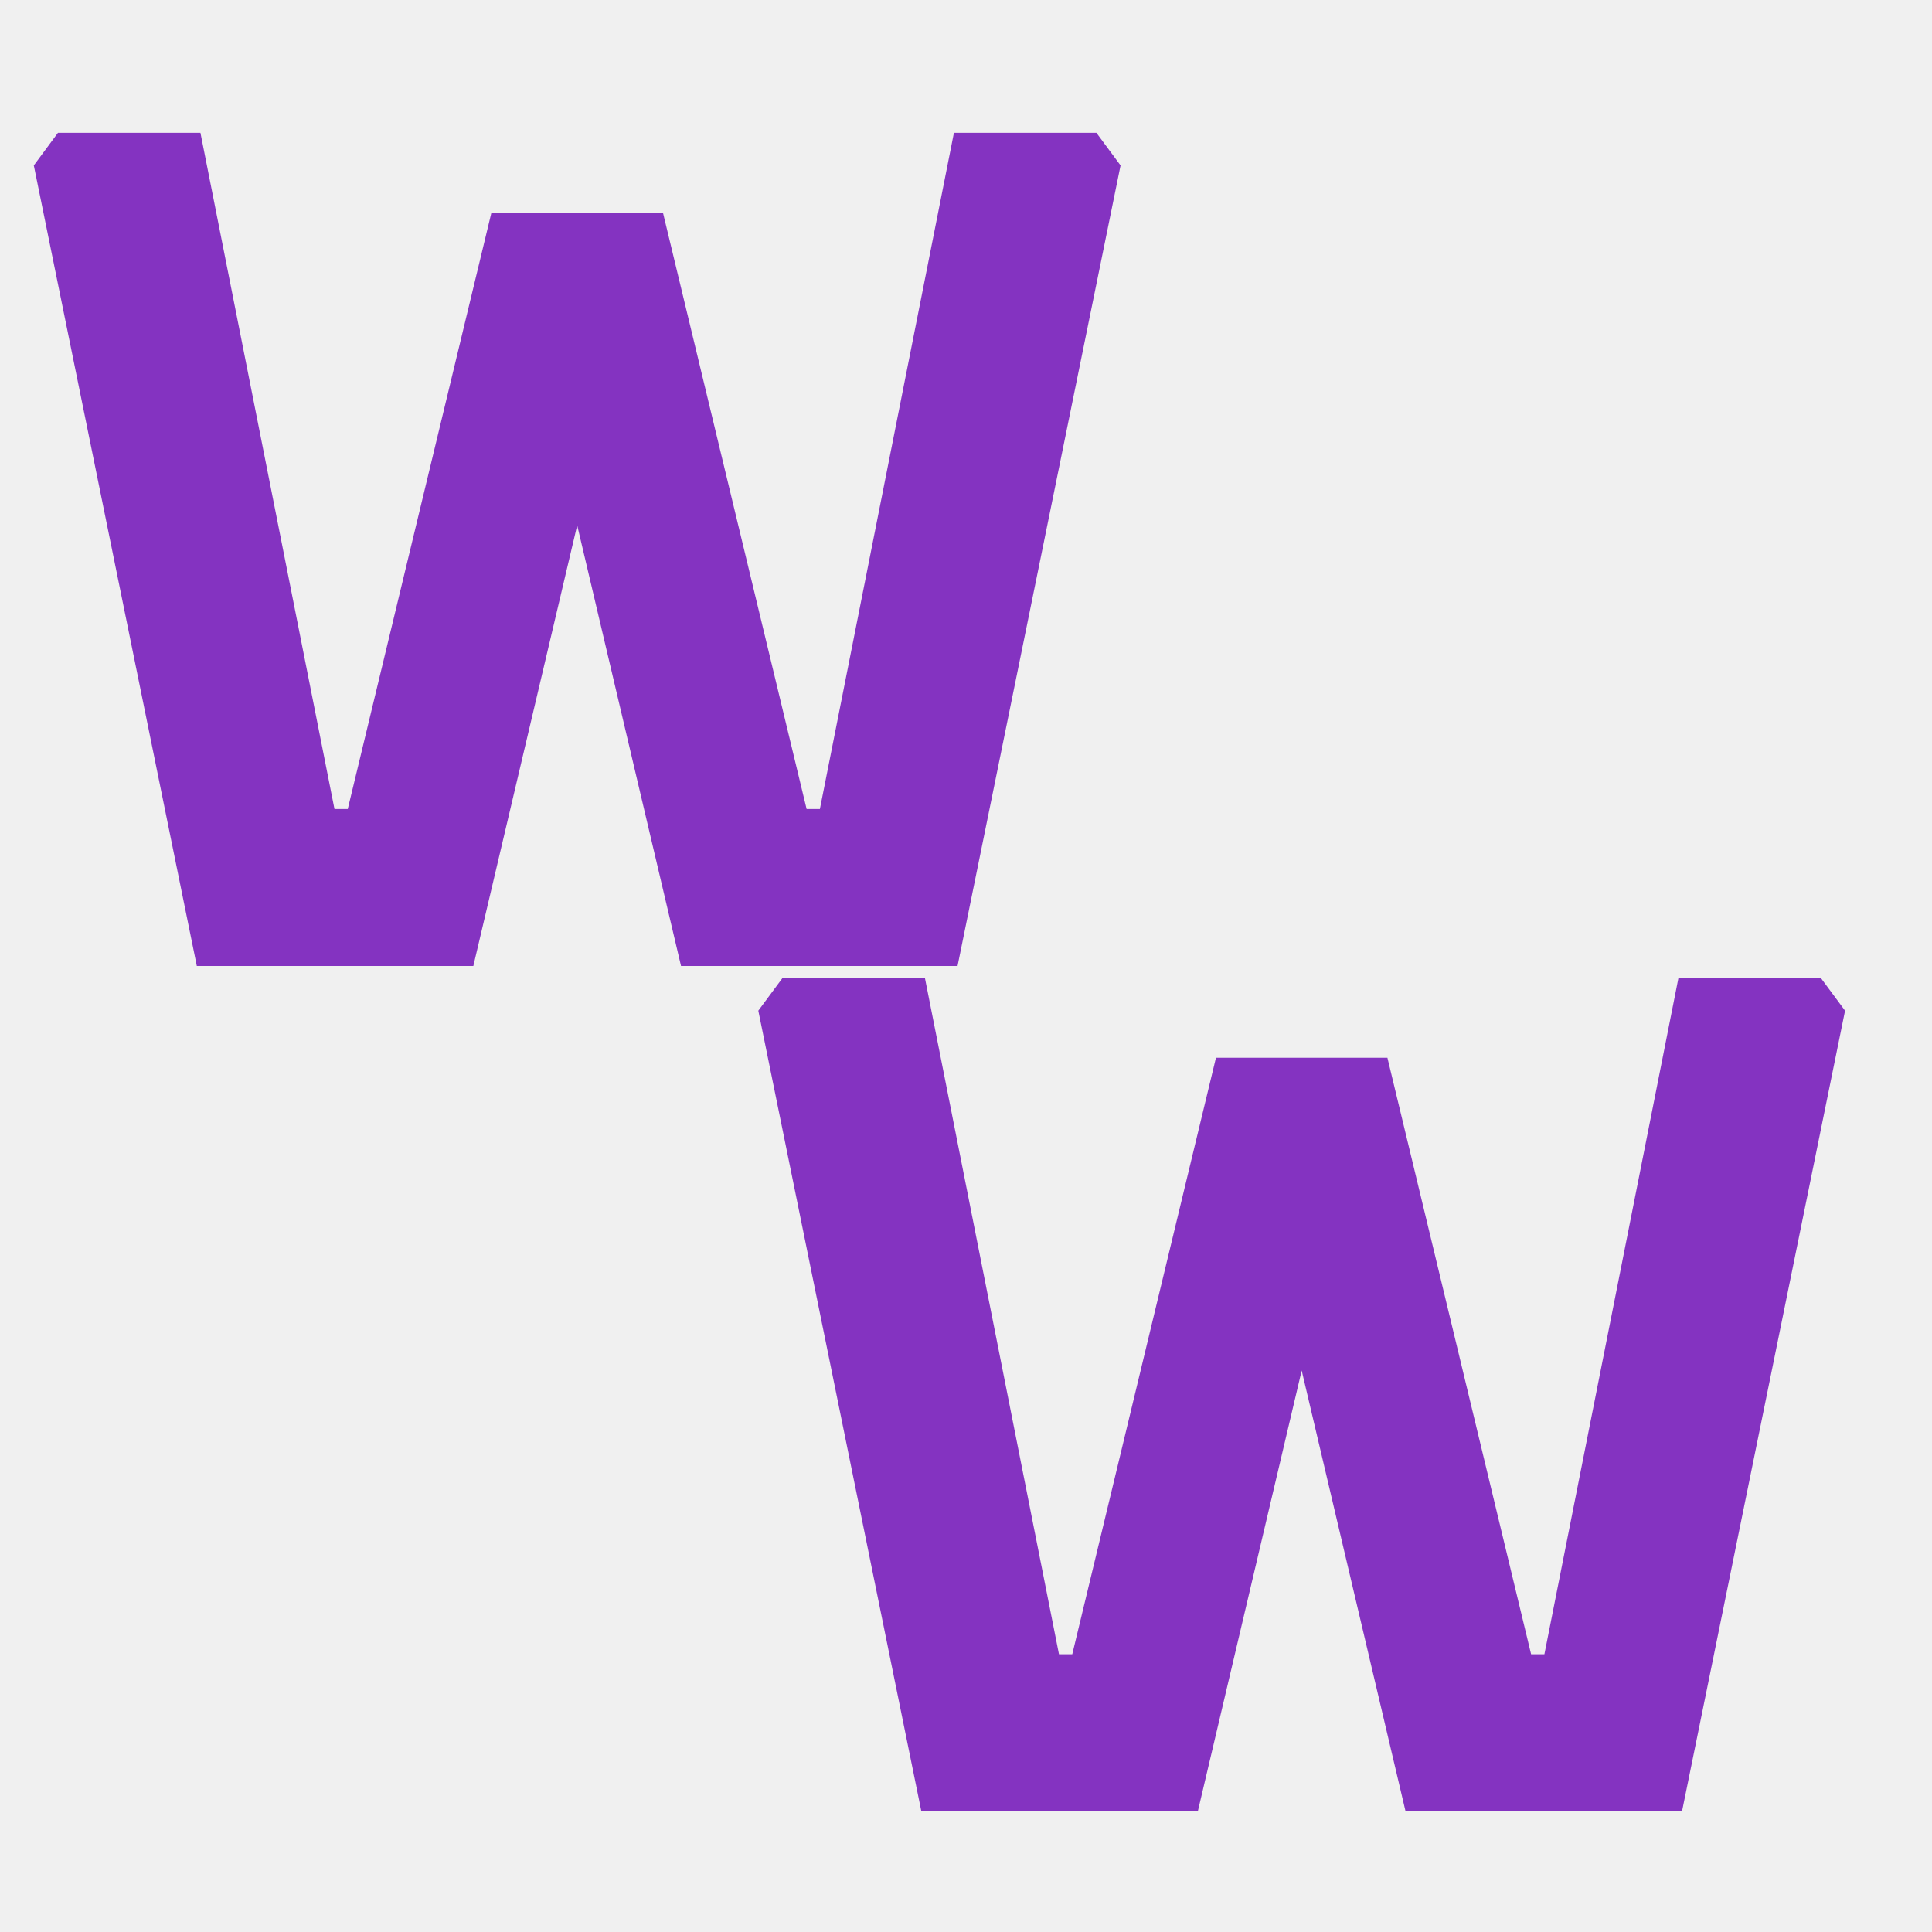
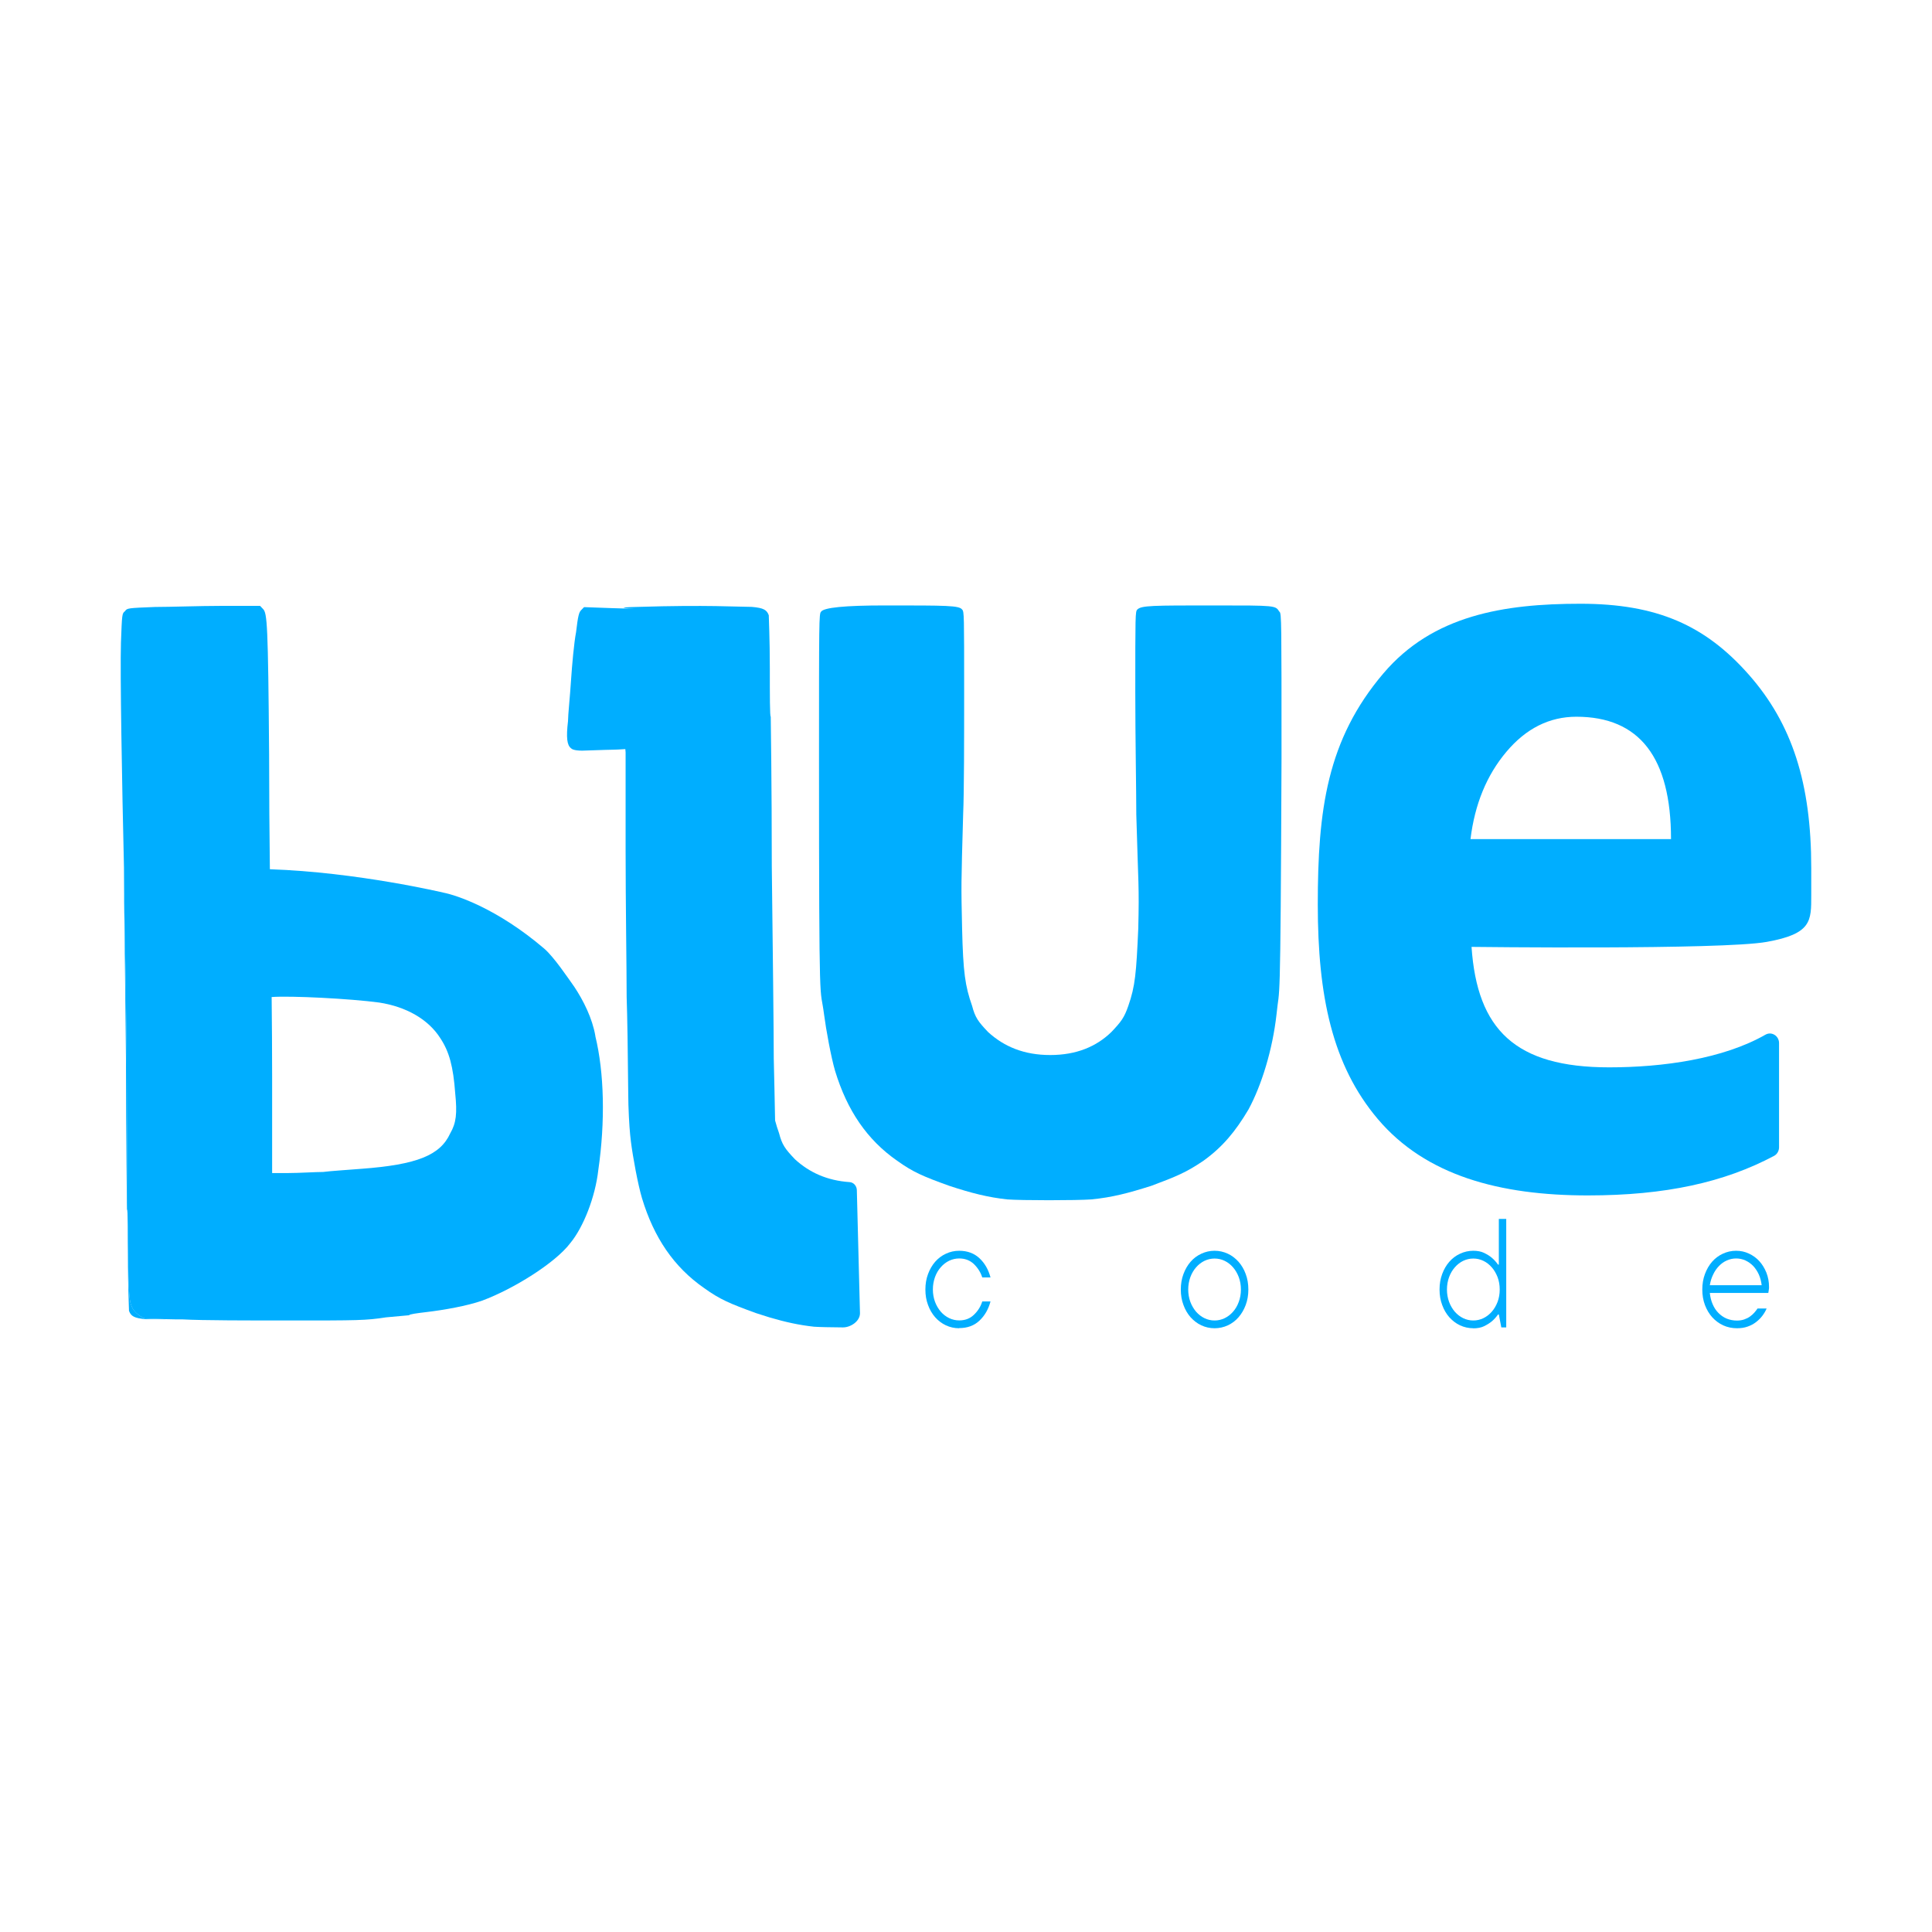
- <svg xmlns="http://www.w3.org/2000/svg" width="16" height="16" viewBox="0 0 16 16" fill="none">
-   <g clip-path="url(#clip0_1_5)">
-     <path d="M0.28 1.37L0.48 1.1H1.66L2.77 6.7H2.88L4.07 1.76H5.49L6.68 6.7H6.79L7.9 1.1H9.08L9.28 1.37L7.93 8H5.64L4.78 4.35L3.92 8H1.63L0.28 1.37Z" fill="#8433C1" />
-     <path d="M6.28 8.37L6.48 8.1H7.66L8.77 13.7H8.88L10.07 8.76H11.49L12.68 13.7H12.79L13.9 8.1H15.08L15.28 8.37L13.93 15H11.64L10.78 11.35L9.92 15H7.63L6.28 8.37Z" fill="#8433C1" />
+ <svg xmlns="http://www.w3.org/2000/svg" width="48" height="48" viewBox="0 0 48 48" fill="none">
+   <rect width="48" height="48" fill="white" />
+   <g clip-path="url(#clip0_14_32)">
+     <path d="M3.17 30.172C3.172 30.441 3.175 30.678 3.177 30.886C3.179 30.571 3.177 30.315 3.17 30.172Z" fill="#00AEFF" />
+     <path d="M14.792 25.739C14.717 25.298 14.494 24.857 14.269 24.518C14.121 24.31 13.763 23.776 13.522 23.569C12.349 22.567 11.334 22.24 11.024 22.179C11.024 22.179 8.881 21.669 6.705 21.596C6.694 20.745 6.686 19.704 6.686 18.745C6.661 15.497 6.637 15.237 6.537 15.132L6.462 15.053H5.493C4.97 15.053 4.225 15.08 3.852 15.08C3.179 15.107 3.155 15.107 3.106 15.185C3.031 15.237 3.031 15.262 3.005 15.964C2.982 16.717 3.031 19.473 3.08 21.551C3.08 21.696 3.082 21.923 3.084 22.212C3.084 22.273 3.084 22.337 3.084 22.402C3.097 23.126 3.152 25.494 3.152 27.662C3.159 28.718 3.163 29.538 3.168 30.172C3.175 30.315 3.177 30.571 3.175 30.886C3.177 30.941 3.177 31 3.177 31.06C3.192 32.152 3.216 32.358 3.276 32.469C3.325 32.599 3.501 32.729 3.599 32.755C3.634 32.755 3.844 32.767 4.126 32.775C4.135 32.775 4.146 32.775 4.155 32.775C4.276 32.779 4.407 32.78 4.544 32.78C5.018 32.807 6.211 32.807 7.205 32.807C8.872 32.807 9.095 32.807 9.592 32.729C9.89 32.704 10.141 32.677 10.165 32.677C10.165 32.651 10.364 32.626 10.588 32.599C11.034 32.547 11.607 32.444 11.979 32.314C12.751 32.028 13.796 31.379 14.169 30.884C14.492 30.494 14.79 29.742 14.865 29.066C15.039 27.87 15.013 26.648 14.79 25.739H14.792ZM11.186 28.157C10.938 28.701 10.366 28.936 8.973 29.039C8.649 29.066 8.227 29.091 8.028 29.117C7.829 29.117 7.432 29.144 7.158 29.144H6.761V26.747C6.761 26.117 6.756 25.41 6.749 24.771C7.226 24.736 8.702 24.811 9.421 24.908C10.091 25.011 10.64 25.323 10.938 25.791C11.161 26.128 11.261 26.493 11.31 27.167C11.36 27.662 11.336 27.897 11.186 28.157Z" fill="#00AEFF" />
+     <path d="M21.366 32.628C21.366 32.828 21.131 32.981 20.941 32.979C20.63 32.977 20.356 32.971 20.226 32.962C19.855 32.922 19.515 32.847 19.12 32.731C19.014 32.698 18.901 32.662 18.784 32.624C18.137 32.389 17.888 32.286 17.49 31.999C16.744 31.48 16.247 30.752 15.949 29.765C15.849 29.427 15.724 28.753 15.675 28.363C15.649 28.161 15.627 27.88 15.613 27.454C15.611 27.376 15.611 27.297 15.609 27.221C15.6 26.159 15.585 25.214 15.569 24.771C15.569 24.095 15.543 22.431 15.543 21.106V18.69L15.536 18.611C15.192 18.634 15.381 18.617 14.635 18.644C14.386 18.66 14.237 18.643 14.187 18.59C14.088 18.514 14.063 18.331 14.112 17.916C14.112 17.76 14.163 17.292 14.187 16.902C14.213 16.513 14.262 15.966 14.312 15.707C14.361 15.29 14.386 15.214 14.436 15.161L14.511 15.084L15.207 15.109C15.512 15.118 15.69 15.124 15.783 15.126C15.6 15.117 15.198 15.092 15.865 15.078C17.556 15.025 18.354 15.078 18.678 15.078C18.976 15.103 19.051 15.155 19.1 15.285C19.1 15.338 19.126 15.882 19.126 16.585C19.126 17.288 19.126 17.805 19.149 17.805C19.149 17.832 19.175 19.496 19.175 21.522C19.199 23.522 19.224 25.68 19.224 26.302C19.235 26.789 19.248 27.313 19.257 27.838C19.285 27.943 19.317 28.046 19.356 28.155C19.429 28.439 19.504 28.544 19.753 28.804C20.111 29.131 20.551 29.331 21.107 29.369C21.209 29.375 21.288 29.467 21.288 29.572L21.366 32.628Z" fill="#00AEFF" />
+     <path d="M3.154 27.662C3.154 25.494 3.099 23.126 3.086 22.402C3.095 23.376 3.113 24.895 3.13 26.333C3.13 28.359 3.155 30.023 3.155 30.047C3.161 30.047 3.166 30.091 3.17 30.172C3.164 29.538 3.161 28.718 3.154 27.662ZM3.601 32.755C3.503 32.729 3.327 32.599 3.278 32.469C3.217 32.358 3.194 32.152 3.179 31.06V31.27C3.179 31.971 3.205 32.517 3.205 32.568C3.254 32.698 3.329 32.75 3.627 32.776C3.711 32.776 3.885 32.776 4.128 32.776C3.846 32.769 3.636 32.757 3.601 32.757V32.755Z" fill="#00AEFF" />
+     <path d="M31.79 15.199C31.839 15.25 31.839 15.432 31.839 18.837C31.813 25.515 31.79 24.421 31.715 25.2C31.616 26.085 31.342 26.967 31.018 27.565C30.695 28.111 30.371 28.5 29.9 28.838C29.478 29.125 29.229 29.228 28.606 29.461C28.034 29.642 27.635 29.748 27.114 29.799C26.741 29.826 25.374 29.826 25.025 29.799C24.552 29.748 24.13 29.642 23.583 29.461C22.936 29.228 22.688 29.123 22.289 28.838C21.544 28.319 21.047 27.591 20.747 26.604C20.648 26.266 20.524 25.59 20.473 25.2C20.374 24.421 20.348 25.515 20.348 18.837C20.348 15.434 20.348 15.25 20.398 15.199C20.463 15.094 20.994 15.042 21.99 15.042C23.532 15.042 23.83 15.042 23.905 15.145C23.954 15.197 23.954 15.275 23.954 17.198C23.954 18.315 23.954 19.668 23.929 20.239C23.879 22.005 23.879 21.977 23.903 23.069C23.929 24.16 23.978 24.497 24.152 24.992C24.227 25.279 24.302 25.382 24.55 25.642C24.949 26.006 25.446 26.212 26.093 26.212C26.74 26.212 27.237 26.004 27.61 25.642C27.858 25.382 27.933 25.279 28.032 24.992C28.206 24.499 28.231 24.161 28.28 23.069C28.306 21.979 28.28 22.007 28.231 20.239C28.231 19.668 28.206 18.315 28.206 17.198C28.206 15.275 28.206 15.197 28.255 15.145C28.354 15.042 28.628 15.042 30.17 15.042C31.713 15.042 31.687 15.042 31.786 15.199H31.79Z" fill="#00AEFF" />
+     <path d="M17.345 27.198H17.34C17.34 27.28 17.345 27.358 17.349 27.431C17.347 27.353 17.347 27.274 17.345 27.198Z" fill="#00AEFF" />
+     <path d="M43.894 23.401C42.778 23.602 36.56 23.525 36.56 23.525C36.7 25.578 37.644 26.518 39.979 26.518C41.323 26.518 42.814 26.306 43.863 25.706C44.015 25.62 44.2 25.735 44.2 25.916V28.504C44.2 28.594 44.152 28.678 44.075 28.718C42.842 29.373 41.385 29.7 39.449 29.7C37.263 29.7 35.423 29.209 34.231 27.802C33.098 26.463 32.74 24.74 32.74 22.473C32.74 20.124 32.967 18.38 34.37 16.73C35.598 15.285 37.36 15 39.265 15C41.169 15 42.368 15.537 43.448 16.761C44.528 17.985 45 19.465 45 21.564V22.246C45 22.884 45.011 23.201 43.894 23.401ZM41.516 20.846C41.516 18.82 40.732 17.807 39.164 17.807C38.495 17.807 37.914 18.098 37.426 18.678C36.936 19.259 36.64 19.981 36.534 20.848H41.518L41.516 20.846Z" fill="#00AEFF" />
+     <path d="M23.83 33C23.713 33 23.603 32.975 23.501 32.928C23.399 32.88 23.309 32.811 23.234 32.727C23.159 32.641 23.099 32.54 23.057 32.423C23.013 32.307 22.991 32.179 22.991 32.038C22.991 31.896 23.013 31.77 23.057 31.652C23.101 31.535 23.159 31.434 23.234 31.348C23.309 31.262 23.399 31.195 23.501 31.148C23.603 31.1 23.713 31.075 23.83 31.075C24.035 31.075 24.203 31.138 24.334 31.26C24.466 31.383 24.557 31.543 24.609 31.738H24.404C24.364 31.61 24.292 31.499 24.196 31.405C24.097 31.312 23.976 31.266 23.832 31.266C23.744 31.266 23.662 31.285 23.581 31.323C23.503 31.361 23.433 31.415 23.373 31.484C23.313 31.552 23.265 31.633 23.23 31.728C23.196 31.824 23.177 31.925 23.177 32.036C23.177 32.146 23.196 32.25 23.23 32.343C23.265 32.437 23.315 32.519 23.373 32.588C23.432 32.656 23.503 32.71 23.581 32.748C23.66 32.786 23.744 32.805 23.832 32.805C23.976 32.805 24.099 32.76 24.196 32.666C24.294 32.572 24.364 32.464 24.404 32.334H24.609C24.557 32.528 24.466 32.687 24.334 32.811C24.203 32.935 24.035 32.996 23.83 32.996V33Z" fill="#00AEFF" />
+     <path d="M30.176 33C30.059 33 29.949 32.975 29.847 32.928C29.744 32.88 29.657 32.811 29.58 32.727C29.505 32.641 29.445 32.54 29.403 32.423C29.359 32.307 29.337 32.179 29.337 32.038C29.337 31.896 29.359 31.77 29.403 31.652C29.447 31.535 29.505 31.434 29.58 31.348C29.655 31.262 29.744 31.195 29.847 31.148C29.949 31.1 30.059 31.075 30.176 31.075C30.293 31.075 30.402 31.1 30.505 31.148C30.607 31.195 30.695 31.264 30.771 31.348C30.846 31.434 30.907 31.535 30.949 31.652C30.993 31.768 31.015 31.896 31.015 32.038C31.015 32.179 30.993 32.305 30.949 32.423C30.905 32.54 30.846 32.641 30.771 32.727C30.697 32.813 30.607 32.88 30.505 32.928C30.402 32.975 30.293 33 30.176 33ZM30.176 32.807C30.263 32.807 30.346 32.788 30.426 32.75C30.505 32.712 30.574 32.658 30.634 32.59C30.695 32.521 30.742 32.441 30.777 32.345C30.812 32.252 30.83 32.148 30.83 32.038C30.83 31.927 30.812 31.824 30.777 31.73C30.742 31.637 30.693 31.554 30.634 31.486C30.574 31.417 30.505 31.363 30.426 31.325C30.348 31.287 30.263 31.268 30.176 31.268C30.088 31.268 30.006 31.287 29.925 31.325C29.847 31.363 29.777 31.417 29.717 31.486C29.657 31.554 29.609 31.635 29.574 31.73C29.54 31.824 29.521 31.927 29.521 32.038C29.521 32.148 29.54 32.252 29.574 32.345C29.609 32.439 29.659 32.521 29.717 32.59C29.777 32.658 29.847 32.712 29.925 32.75C30.004 32.788 30.088 32.807 30.176 32.807Z" fill="#00AEFF" />
+     <path d="M36.604 33C36.487 33 36.377 32.975 36.275 32.928C36.172 32.88 36.085 32.811 36.008 32.727C35.933 32.641 35.873 32.54 35.831 32.423C35.787 32.307 35.765 32.179 35.765 32.038C35.765 31.896 35.787 31.77 35.831 31.652C35.874 31.535 35.933 31.434 36.008 31.348C36.083 31.262 36.172 31.195 36.275 31.148C36.377 31.1 36.487 31.075 36.604 31.075C36.708 31.075 36.797 31.092 36.872 31.128C36.947 31.165 37.011 31.203 37.062 31.247C37.123 31.299 37.174 31.356 37.218 31.419H37.238V30.284H37.422V32.979H37.3L37.238 32.658H37.218C37.174 32.721 37.123 32.779 37.062 32.83C37.011 32.872 36.947 32.912 36.872 32.949C36.797 32.985 36.708 33.002 36.604 33.002V33ZM36.604 32.807C36.691 32.807 36.774 32.788 36.854 32.75C36.933 32.712 37.002 32.658 37.062 32.59C37.123 32.521 37.17 32.441 37.207 32.345C37.242 32.252 37.26 32.148 37.26 32.038C37.26 31.927 37.242 31.824 37.207 31.73C37.17 31.637 37.123 31.554 37.062 31.486C37.002 31.417 36.933 31.363 36.854 31.325C36.775 31.287 36.691 31.268 36.604 31.268C36.516 31.268 36.434 31.287 36.353 31.325C36.275 31.363 36.205 31.417 36.145 31.486C36.085 31.554 36.037 31.635 36.002 31.73C35.968 31.824 35.949 31.927 35.949 32.038C35.949 32.148 35.968 32.252 36.002 32.345C36.037 32.439 36.086 32.521 36.145 32.59C36.205 32.658 36.275 32.712 36.353 32.75C36.432 32.788 36.516 32.807 36.604 32.807Z" fill="#00AEFF" />
+     <path d="M43.154 33C43.032 33 42.916 32.975 42.812 32.928C42.708 32.88 42.617 32.811 42.54 32.727C42.463 32.641 42.403 32.54 42.359 32.423C42.315 32.307 42.293 32.179 42.293 32.038C42.293 31.896 42.315 31.77 42.359 31.652C42.403 31.535 42.461 31.434 42.536 31.348C42.611 31.262 42.701 31.195 42.803 31.148C42.906 31.1 43.015 31.075 43.132 31.075C43.249 31.075 43.35 31.098 43.45 31.144C43.549 31.19 43.637 31.253 43.71 31.333C43.783 31.413 43.841 31.509 43.885 31.617C43.929 31.728 43.951 31.847 43.951 31.975C43.951 31.997 43.951 32.017 43.947 32.034C43.944 32.051 43.942 32.066 43.94 32.081C43.936 32.097 43.934 32.11 43.933 32.123H42.48C42.491 32.227 42.514 32.32 42.551 32.404C42.587 32.488 42.635 32.561 42.694 32.62C42.752 32.679 42.82 32.727 42.898 32.76C42.977 32.792 43.061 32.809 43.154 32.809C43.22 32.809 43.28 32.8 43.335 32.781C43.39 32.761 43.437 32.739 43.479 32.708C43.521 32.677 43.558 32.645 43.587 32.611C43.617 32.576 43.644 32.542 43.666 32.509H43.891C43.867 32.569 43.832 32.628 43.788 32.687C43.744 32.746 43.691 32.798 43.631 32.845C43.569 32.893 43.499 32.931 43.421 32.958C43.342 32.987 43.253 33 43.154 33ZM43.768 31.931C43.757 31.833 43.733 31.745 43.697 31.663C43.66 31.583 43.613 31.512 43.558 31.453C43.501 31.394 43.437 31.35 43.366 31.316C43.293 31.283 43.216 31.266 43.134 31.266C43.052 31.266 42.975 31.283 42.902 31.316C42.829 31.348 42.765 31.394 42.708 31.453C42.651 31.512 42.602 31.581 42.564 31.663C42.523 31.745 42.496 31.833 42.48 31.931H43.77H43.768Z" fill="#00AEFF" />
  </g>
  <defs>
-     <clipPath id="clip0_1_5">
-       <rect width="16" height="16" fill="white" />
+     <clipPath id="clip0_14_32">
+       <rect width="42" height="18" fill="white" transform="translate(3 15)" />
    </clipPath>
  </defs>
</svg>
